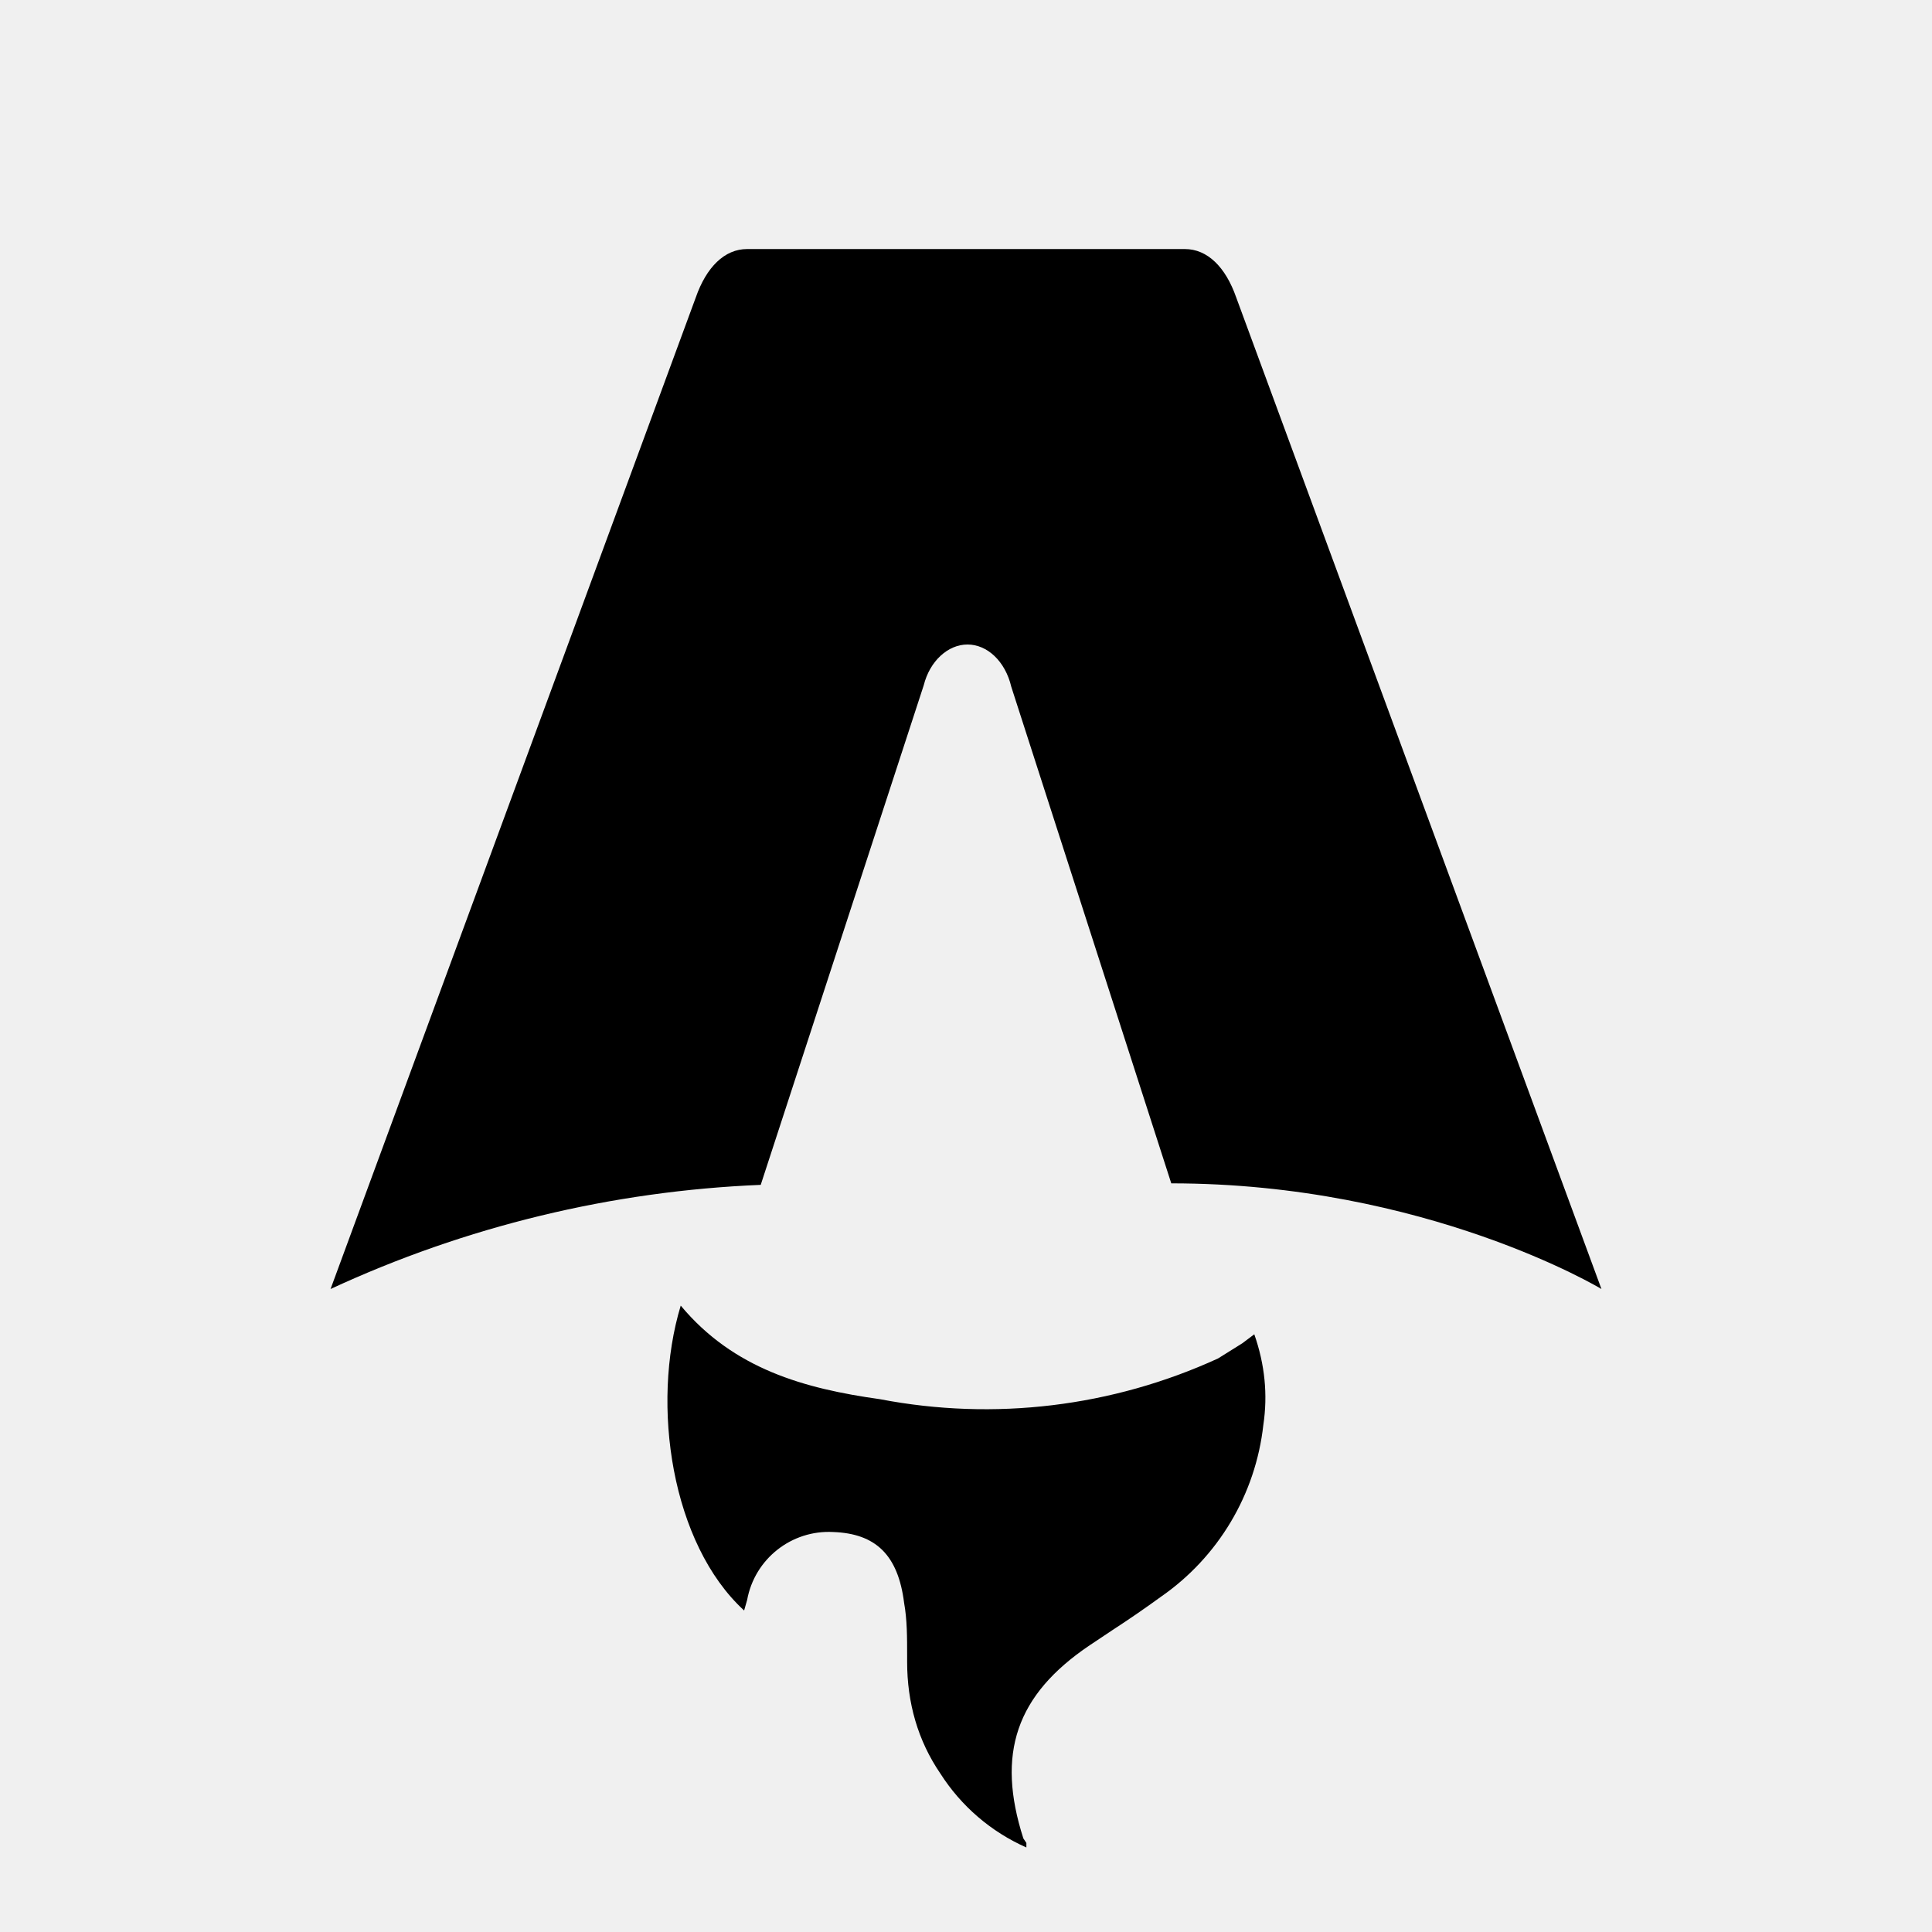
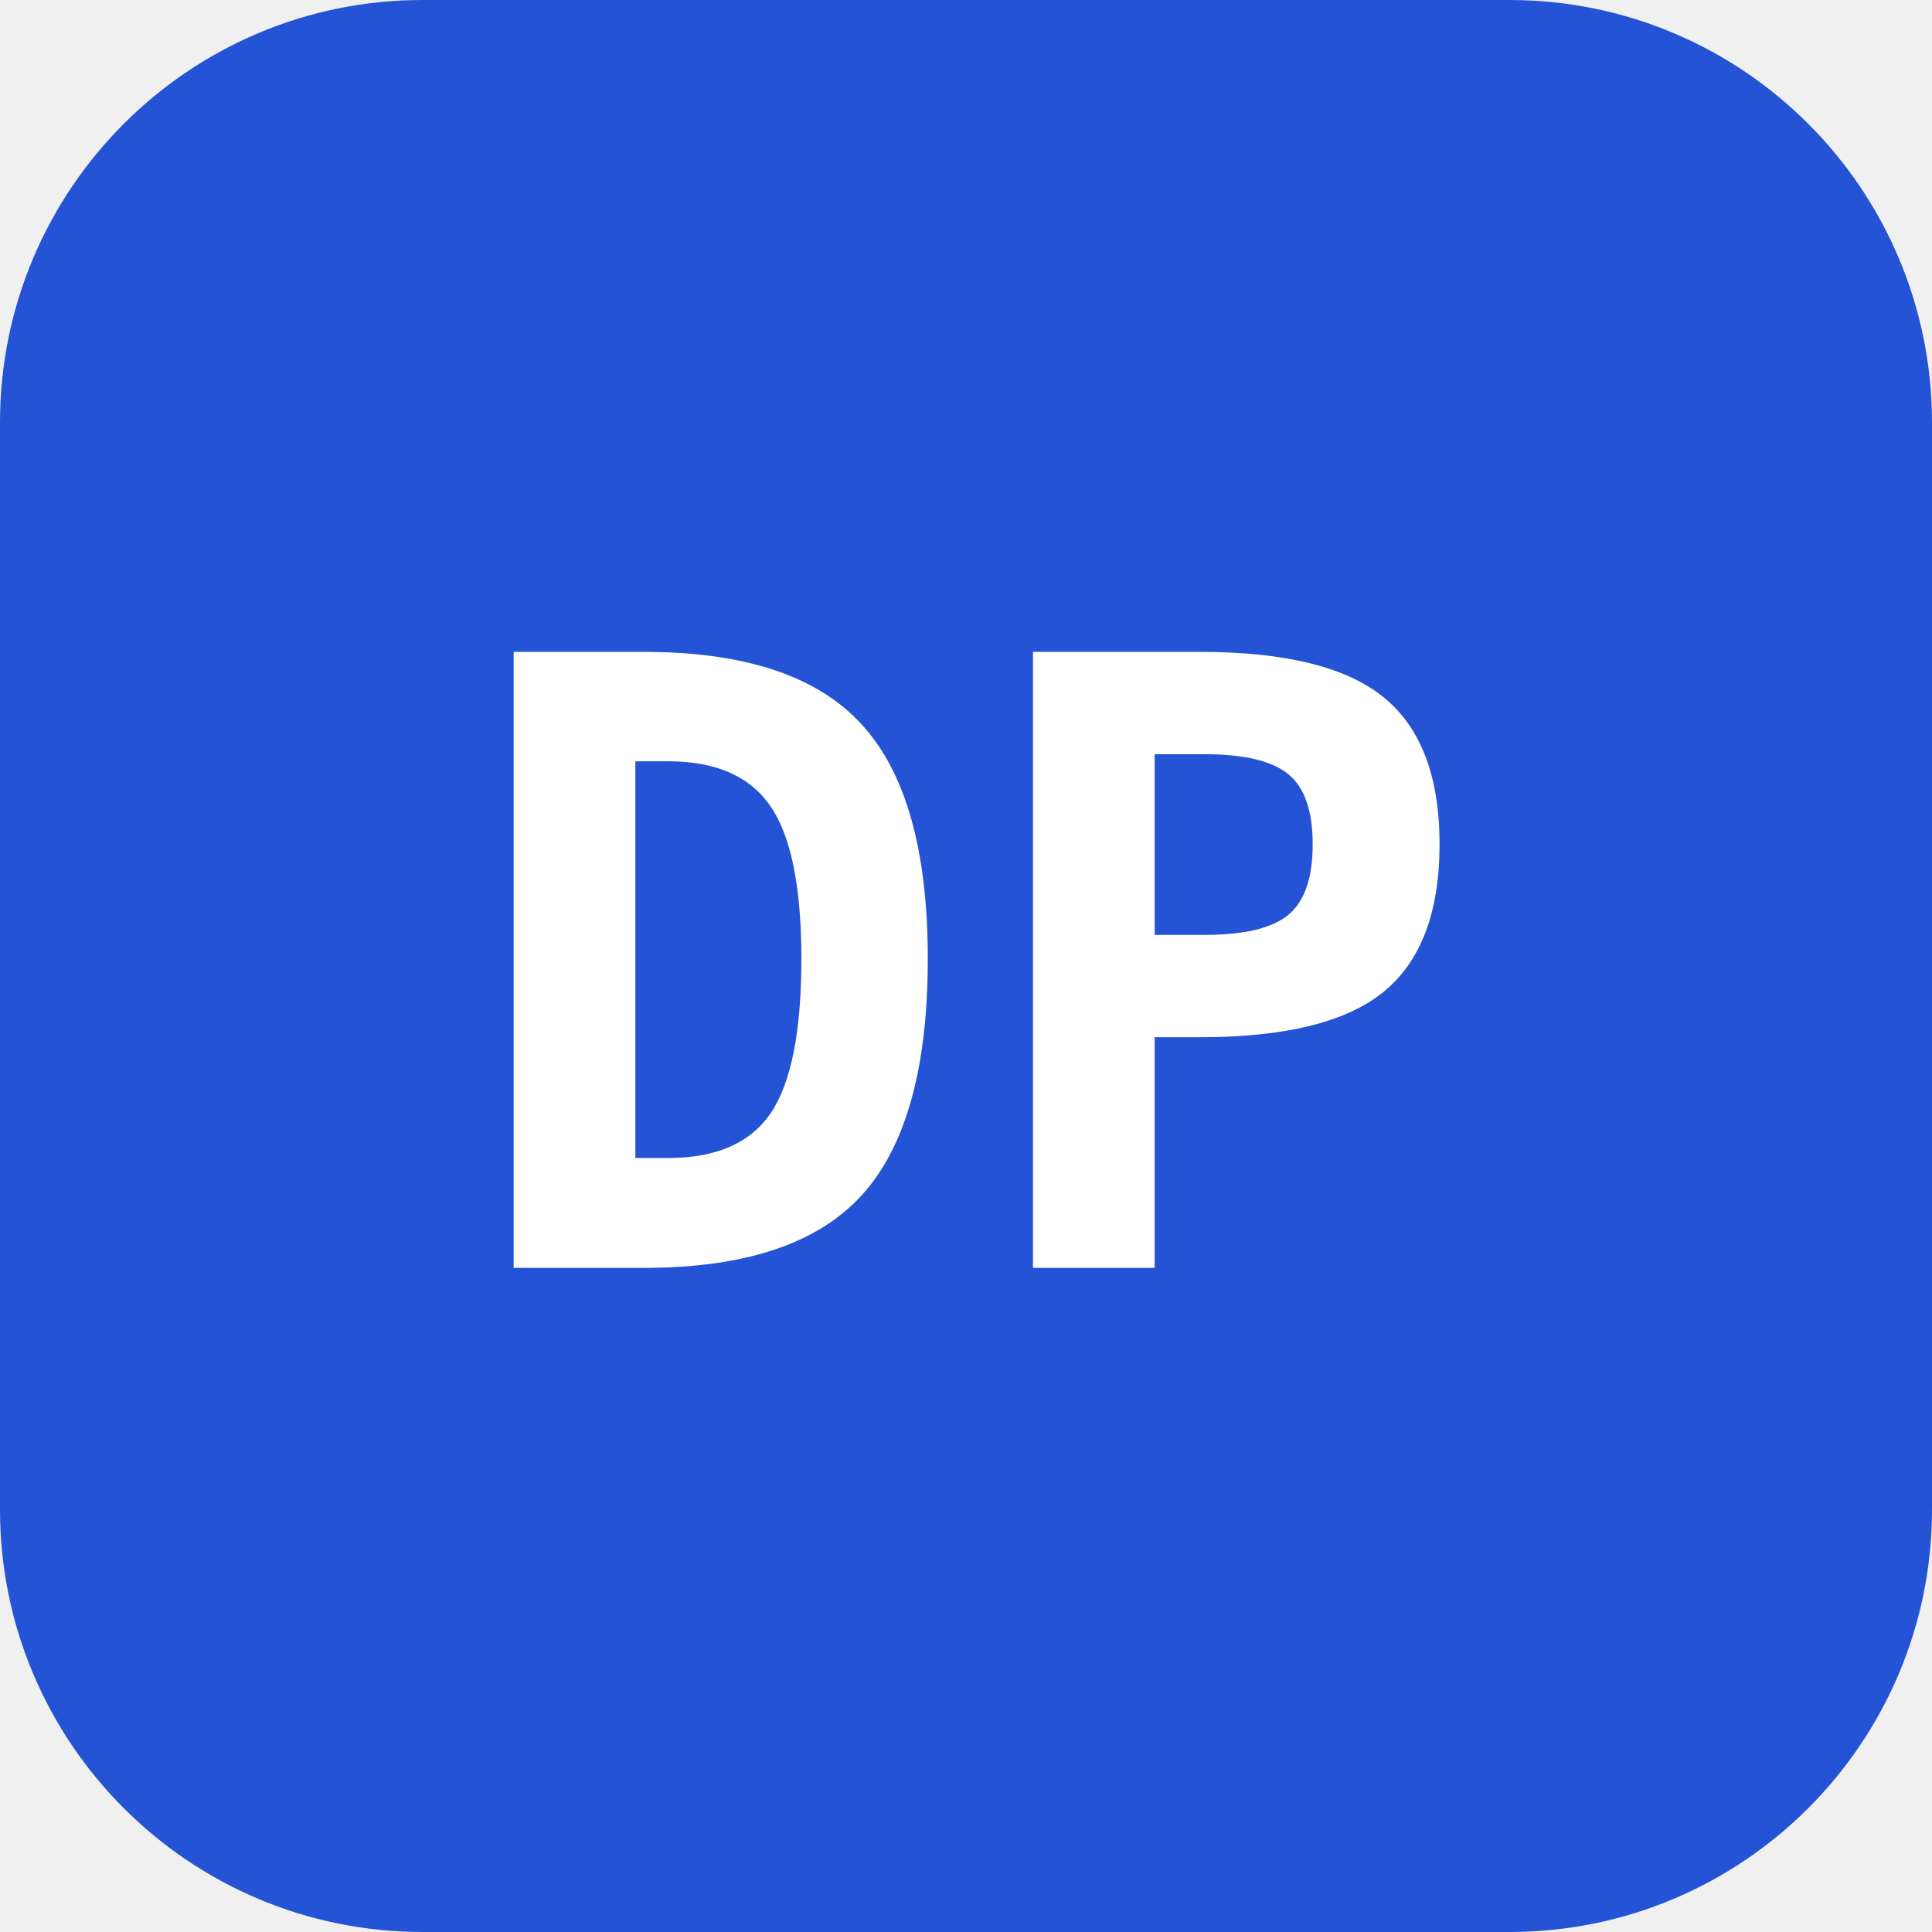
- <svg xmlns="http://www.w3.org/2000/svg" fill="none" viewBox="0 0 128 128">
-   <path d="M50.4 78.5a75.1 75.1 0 0 0-28.5 6.9l24.2-65.7c.7-2 1.9-3.2 3.4-3.2h29c1.5 0 2.7 1.2 3.4 3.2l24.2 65.7s-11.6-7-28.5-7L67 45.5c-.4-1.7-1.6-2.8-2.9-2.8-1.3 0-2.5 1.1-2.9 2.7L50.4 78.5Zm-1.1 28.2Zm-4.2-20.2c-2 6.6-.6 15.8 4.2 20.2a17.5 17.5 0 0 1 .2-.7 5.5 5.5 0 0 1 5.7-4.5c2.8.1 4.3 1.5 4.7 4.7.2 1.1.2 2.3.2 3.5v.4c0 2.7.7 5.2 2.2 7.4a13 13 0 0 0 5.7 4.9v-.3l-.2-.3c-1.8-5.6-.5-9.5 4.4-12.8l1.5-1a73 73 0 0 0 3.2-2.2 16 16 0 0 0 6.8-11.4c.3-2 .1-4-.6-6l-.8.6-1.6 1a37 37 0 0 1-22.4 2.7c-5-.7-9.7-2-13.2-6.2Z" />
+ <svg xmlns="http://www.w3.org/2000/svg" viewBox="0 0 64 64">
  <style>
-         path { fill: #000; }
-         @media (prefers-color-scheme: dark) {
-             path { fill: #FFF; }
-         }
-     </style>
+     rect { fill: #2453d6; }
+     text { fill: #ffffff; }
+     @media (prefers-color-scheme: dark) {
+       rect { fill: #7aa2ff; }
+       text { fill: #0a0f1d; }
+     }
+   </style>
+   <rect width="64" height="64" rx="14" />
+   <text x="32" y="42" text-anchor="middle" font-family="ui-monospace, SFMono-Regular, Menlo, Consolas, monospace" font-size="28" font-weight="700">DP</text>
</svg>
